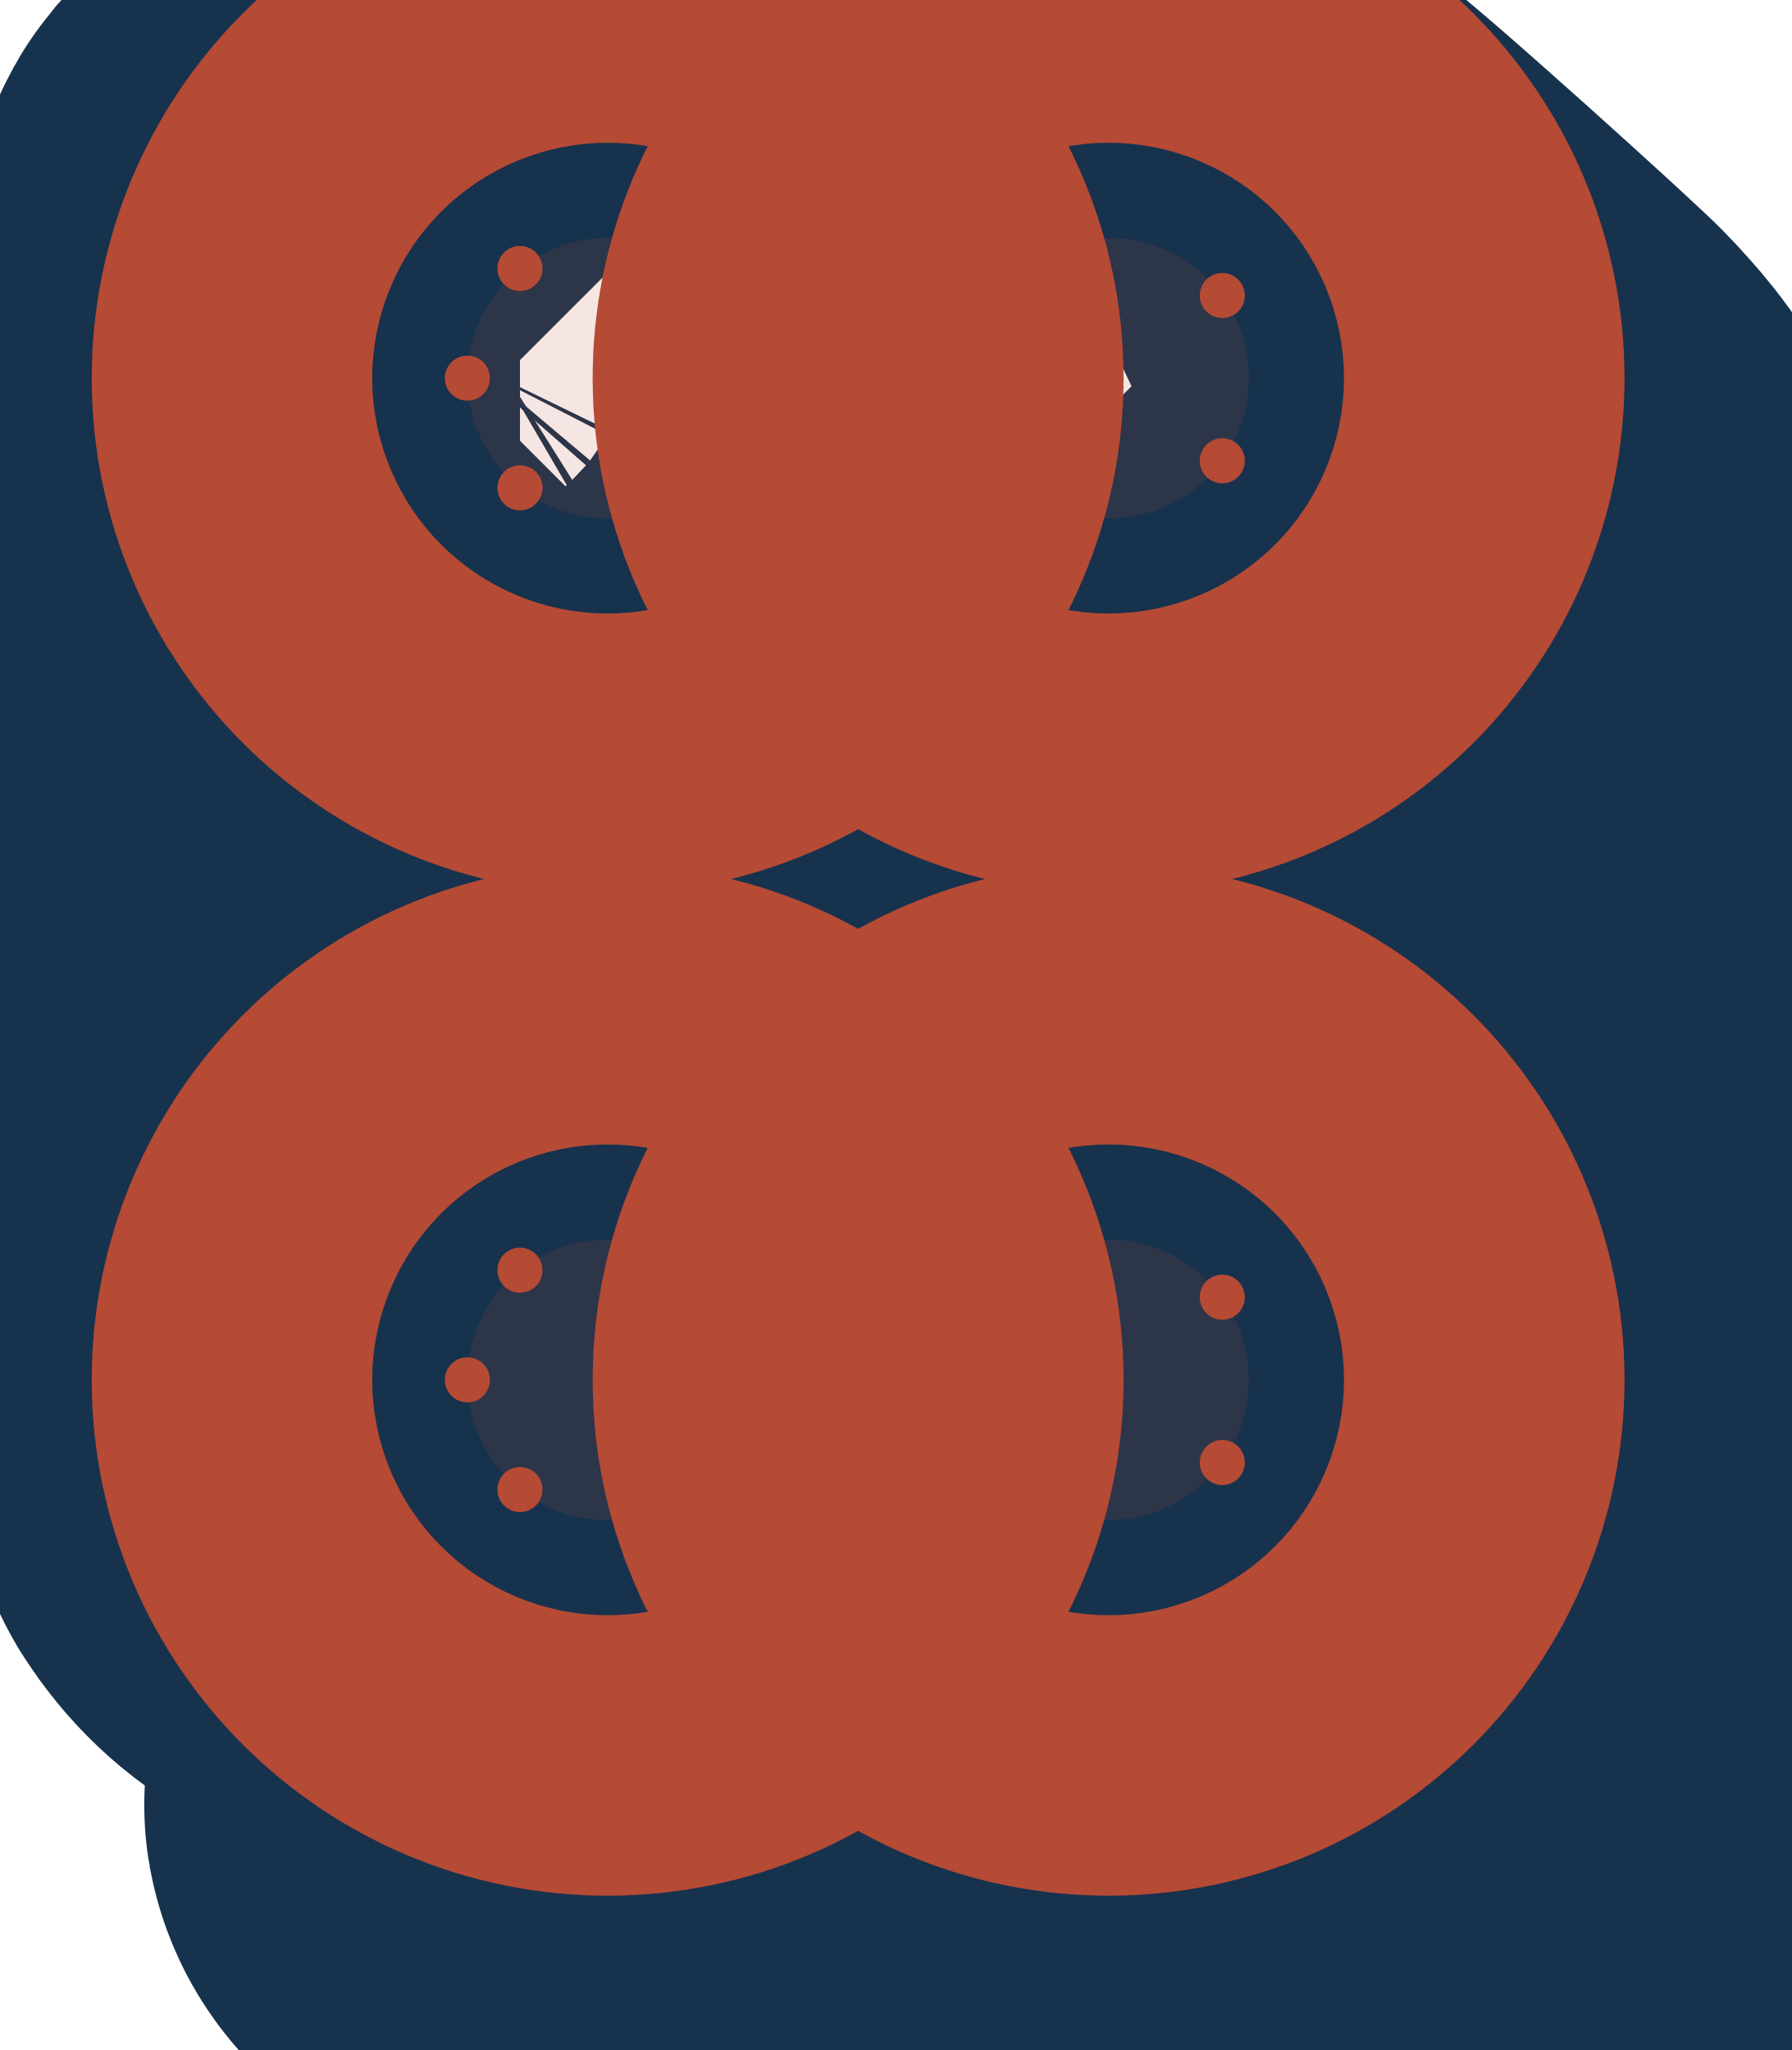
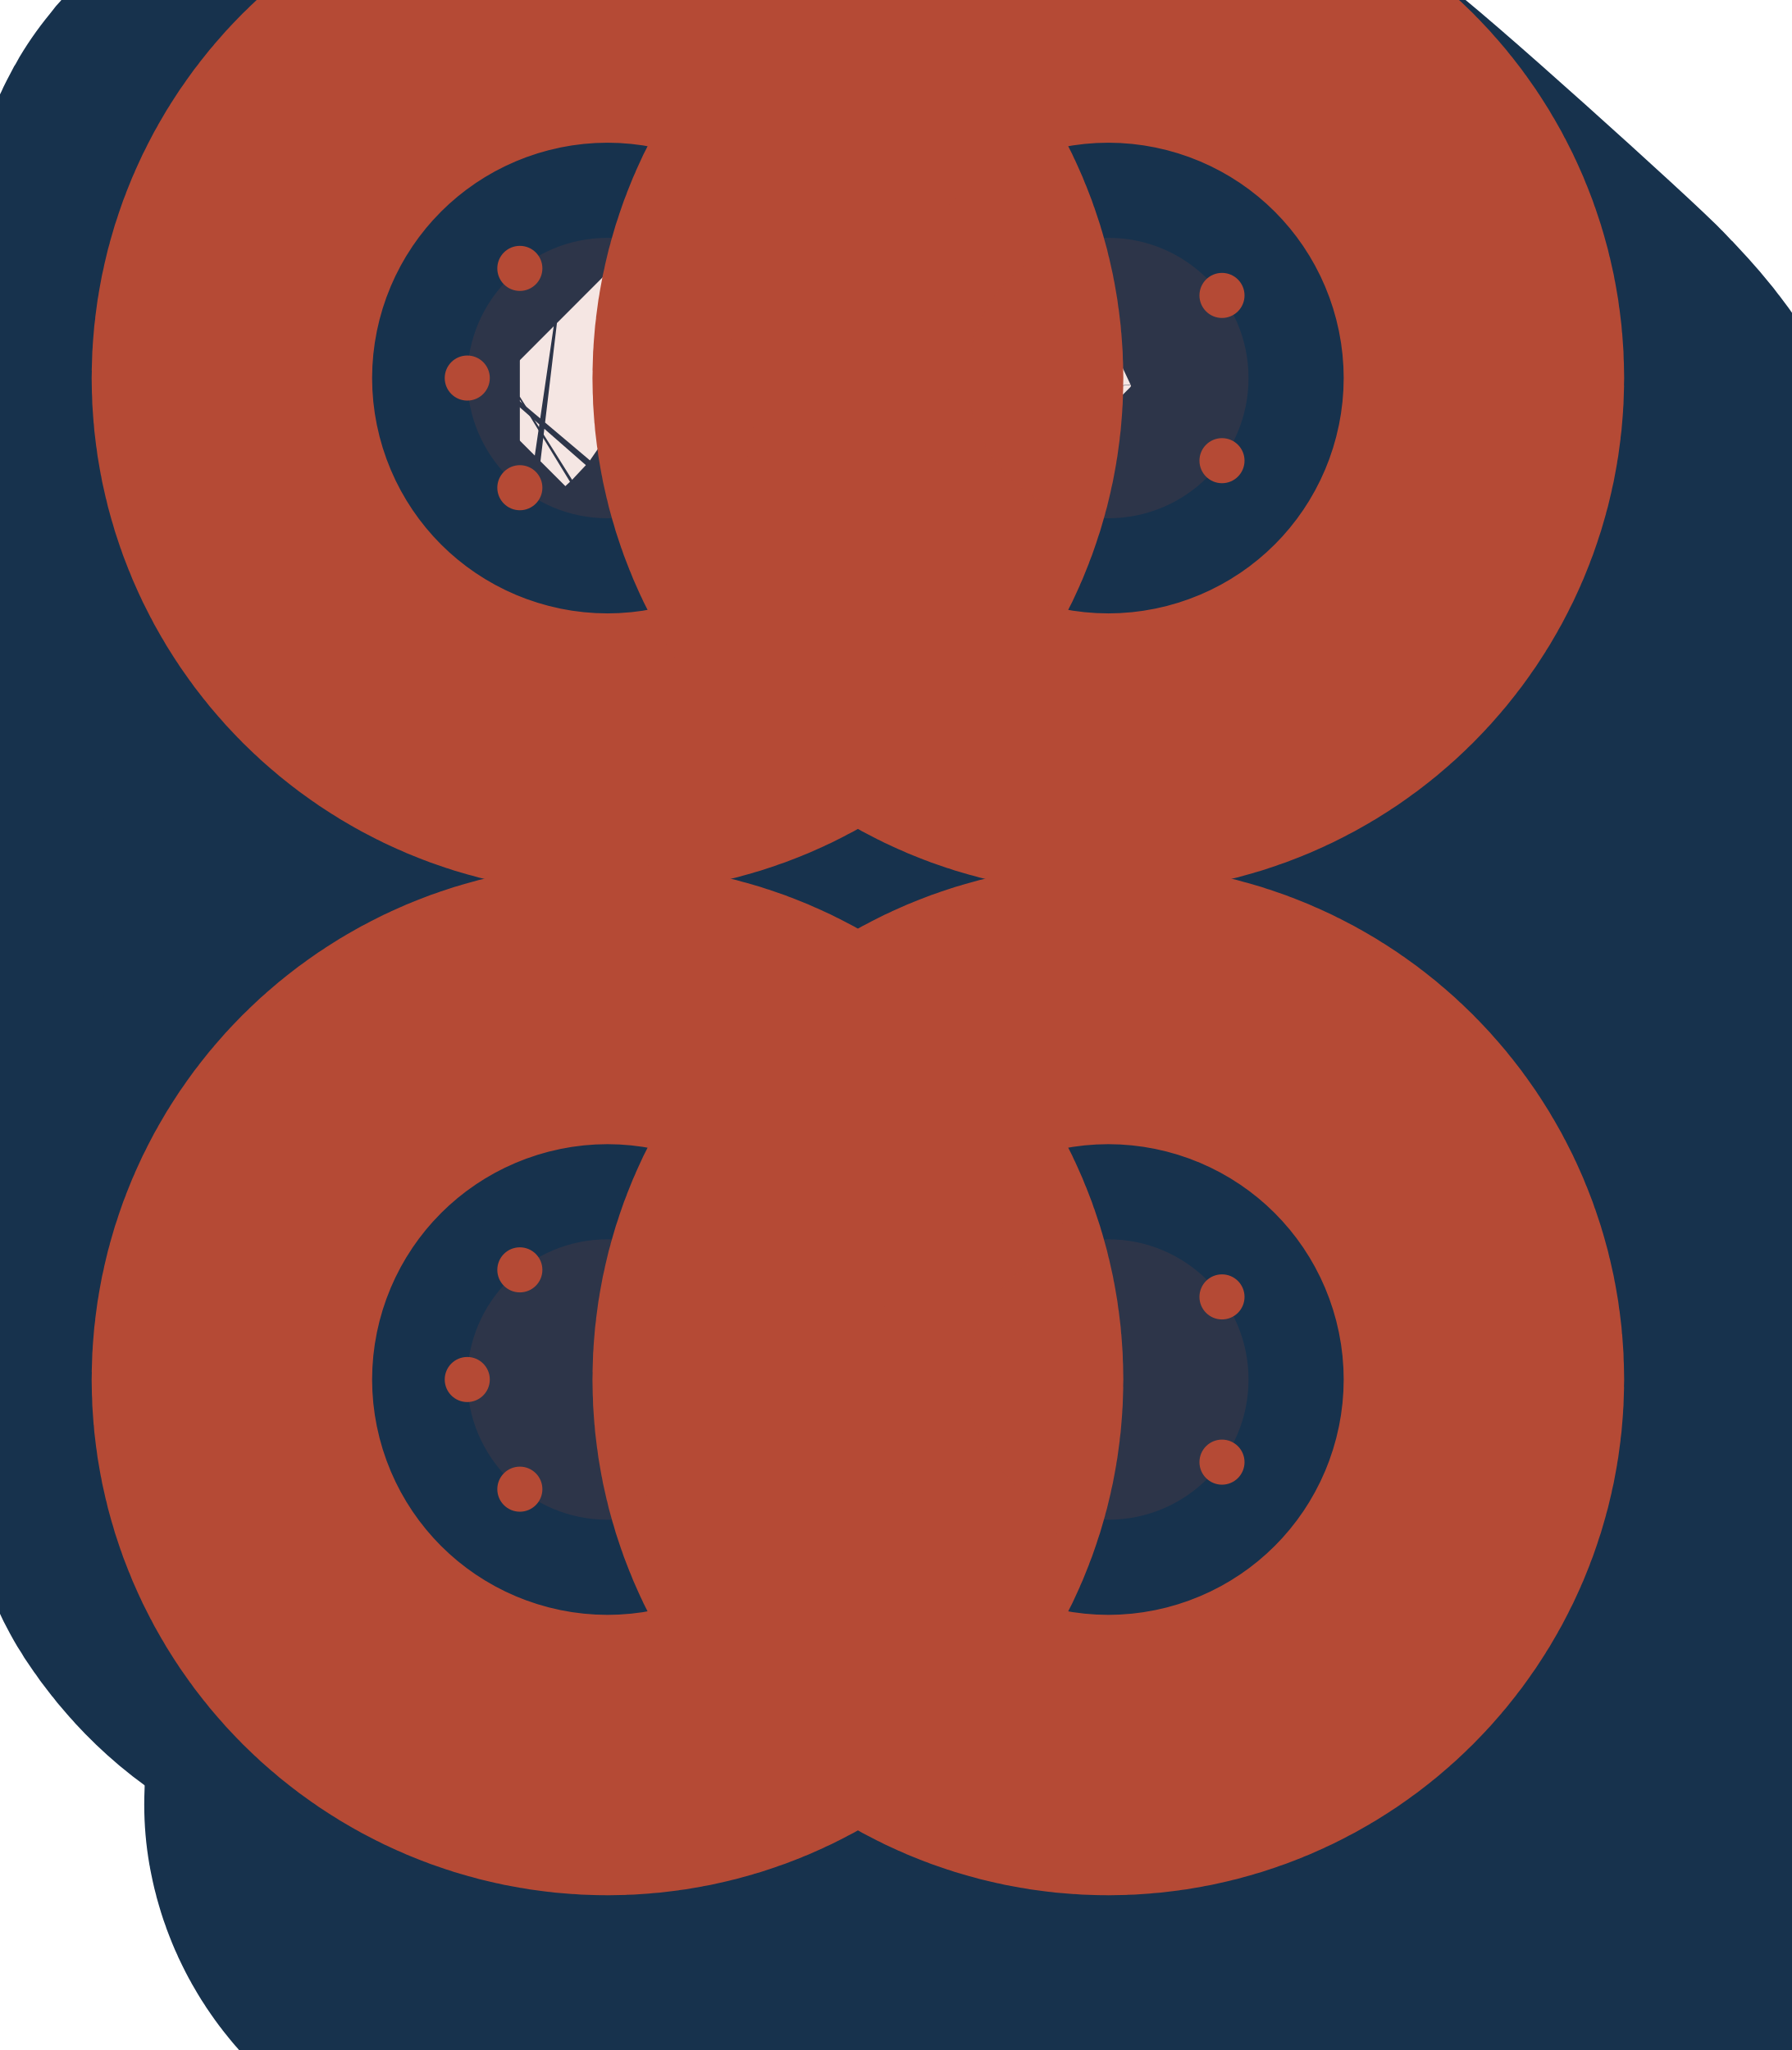
- <svg xmlns="http://www.w3.org/2000/svg" viewBox="-0.213 -1.755 3.577 4.093" role="img" data-heegaard-view="alpha_cut" data-diagram-hash="691e24337be7458d8b8309229d22bdb1985c137c628312a26622a5f58625dcc0">
+ <svg xmlns="http://www.w3.org/2000/svg" viewBox="-0.213 -1.755 3.577 4.094" role="img" data-heegaard-view="alpha_cut" data-diagram-hash="691e24337be7458d8b8309229d22bdb1985c137c628312a26622a5f58625dcc0">
  <g data-layer="routes">
-     <path data-curve-family="beta" data-curve-id="1" data-route-segment="1" d="M 1.252 1.121 C 1.242 1.144 1.233 1.166 1.223 1.188 C 1.213 1.211 1.168 1.254 1.133 1.278 C 1.098 1.302 1.058 1.319 1.017 1.327 C 0.975 1.335 0.932 1.329 0.89 1.325 C 0.848 1.322 0.553 1.28 0.516 1.261 C 0.478 1.242 0.446 1.21 0.423 1.174 C 0.4 1.139 0.22 0.619 0.211 0.578 C 0.202 0.537 0.202 0.494 0.2 0.452 C 0.198 0.41 0.199 -0.392 0.2 -0.434 C 0.201 -0.476 0.2 -0.519 0.207 -0.561 C 0.214 -0.602 0.23 -0.642 0.242 -0.682 C 0.254 -0.723 0.403 -1.255 0.43 -1.287 C 0.458 -1.319 0.503 -1.334 0.544 -1.342 C 0.586 -1.35 0.881 -1.317 0.923 -1.311 C 0.964 -1.306 1.042 -1.293 1.047 -1.288 C 1.052 -1.283 1.057 -1.278 1.062 -1.273" fill="none" stroke="#17324d" stroke-width="1.4" vector-effect="non-scaling-stroke" />
-     <path data-curve-family="beta" data-curve-id="1" data-route-segment="2" d="M 1.062 1.273 C 1.04 1.279 1.018 1.285 0.996 1.292 C 0.974 1.298 0.912 1.293 0.872 1.282 C 0.832 1.271 0.791 1.254 0.761 1.226 C 0.731 1.197 0.716 1.156 0.7 1.118 C 0.684 1.079 0.575 0.679 0.565 0.638 C 0.554 0.598 0.543 0.558 0.536 0.517 C 0.529 0.476 0.483 0.064 0.482 0.022 C 0.482 -0.019 0.488 -0.061 0.491 -0.102 C 0.495 -0.143 0.581 -1.055 0.599 -1.092 C 0.618 -1.129 0.656 -1.154 0.691 -1.176 C 0.727 -1.197 0.802 -1.22 0.808 -1.219 C 0.814 -1.219 0.82 -1.219 0.825 -1.219" fill="none" stroke="#17324d" stroke-width="1.4" vector-effect="non-scaling-stroke" />
-     <path data-curve-family="beta" data-curve-id="1" data-route-segment="3" d="M 0.825 1.219 C 0.808 1.207 0.79 1.195 0.773 1.183 C 0.755 1.171 0.711 1.119 0.697 1.078 C 0.683 1.037 0.694 0.992 0.693 0.948 C 0.693 0.905 0.695 -0.82 0.697 -0.863 C 0.699 -0.906 0.705 -0.989 0.708 -0.992 C 0.712 -0.994 0.716 -0.997 0.72 -1.0" fill="none" stroke="#17324d" stroke-width="1.4" vector-effect="non-scaling-stroke" />
-     <path data-curve-family="beta" data-curve-id="1" data-route-segment="4" d="M 0.72 1.0 C 0.719 0.975 0.719 0.95 0.718 0.925 C 0.718 0.899 0.737 0.851 0.755 0.819 C 0.773 0.786 0.796 0.755 0.824 0.73 C 0.852 0.705 0.884 0.684 0.92 0.672 C 0.955 0.659 0.993 0.656 1.031 0.657 C 1.068 0.658 1.104 0.67 1.141 0.677 C 1.178 0.685 1.55 0.75 1.58 0.772 C 1.61 0.795 1.621 0.836 1.633 0.871 C 1.645 0.907 1.665 1.172 1.685 1.204 C 1.706 1.235 1.747 1.247 1.78 1.264 C 1.814 1.28 1.848 1.295 1.885 1.305 C 1.921 1.314 1.959 1.326 1.996 1.32 C 2.033 1.313 2.185 1.234 2.195 1.217 C 2.206 1.199 2.216 1.182 2.227 1.165" fill="none" stroke="#17324d" stroke-width="1.4" vector-effect="non-scaling-stroke" />
-     <path data-curve-family="beta" data-curve-id="1" data-route-segment="5" d="M 2.227 -1.165 C 2.237 -1.155 2.247 -1.146 2.258 -1.137 C 2.268 -1.128 2.28 -1.057 2.285 -1.016 C 2.29 -0.975 2.281 -0.808 2.287 -0.767 C 2.292 -0.726 2.305 -0.686 2.317 -0.647 C 2.33 -0.607 2.678 0.236 2.69 0.276 C 2.702 0.315 2.711 0.356 2.714 0.397 C 2.717 0.439 2.664 1.349 2.658 1.39 C 2.652 1.431 2.66 1.484 2.629 1.511 C 2.598 1.539 2.547 1.521 2.506 1.523 C 2.464 1.526 1.552 1.556 1.511 1.548 C 1.471 1.54 1.427 1.527 1.398 1.497 C 1.369 1.468 1.308 1.309 1.301 1.268 C 1.293 1.228 1.303 1.185 1.307 1.144 C 1.31 1.103 1.32 1.062 1.321 1.021 C 1.322 0.979 1.327 0.935 1.313 0.897 C 1.298 0.858 1.267 0.826 1.236 0.799 C 1.205 0.772 1.149 0.741 1.128 0.738 C 1.106 0.734 1.084 0.731 1.062 0.727" fill="none" stroke="#17324d" stroke-width="1.4" vector-effect="non-scaling-stroke" />
-     <path data-curve-family="beta" data-curve-id="1" data-route-segment="6" d="M 1.062 -0.727 C 1.066 -0.724 1.069 -0.721 1.072 -0.717 C 1.075 -0.714 1.907 0.467 1.925 0.508 C 1.943 0.55 1.97 0.6 1.952 0.641 C 1.934 0.683 1.868 0.68 1.835 0.71 C 1.802 0.741 1.777 0.781 1.756 0.821 C 1.736 0.861 1.71 0.932 1.713 0.949 C 1.715 0.966 1.718 0.983 1.72 1.0" fill="none" stroke="#17324d" stroke-width="1.4" vector-effect="non-scaling-stroke" />
+     <path data-curve-family="beta" data-curve-id="1" data-route-segment="1" d="M 1.252 1.121 C 1.242 1.144 1.233 1.166 1.223 1.188 C 1.213 1.211 1.168 1.254 1.133 1.278 C 1.098 1.302 1.058 1.319 1.016 1.327 C 0.975 1.335 0.932 1.329 0.89 1.325 C 0.848 1.321 0.553 1.28 0.515 1.261 C 0.478 1.243 0.446 1.21 0.423 1.175 C 0.4 1.139 0.22 0.62 0.211 0.578 C 0.202 0.537 0.202 0.494 0.2 0.452 C 0.198 0.41 0.199 -0.392 0.2 -0.434 C 0.201 -0.476 0.2 -0.519 0.207 -0.561 C 0.214 -0.602 0.229 -0.642 0.241 -0.682 C 0.253 -0.723 0.403 -1.255 0.43 -1.287 C 0.458 -1.319 0.503 -1.334 0.544 -1.342 C 0.586 -1.35 0.881 -1.316 0.923 -1.311 C 0.964 -1.305 1.042 -1.293 1.047 -1.288 C 1.052 -1.283 1.057 -1.278 1.062 -1.273" fill="none" stroke="#17324d" stroke-width="1.4" vector-effect="non-scaling-stroke" />
+     <path data-curve-family="beta" data-curve-id="1" data-route-segment="2" d="M 1.062 1.273 C 1.04 1.279 1.018 1.285 0.996 1.292 C 0.974 1.298 0.912 1.294 0.872 1.283 C 0.832 1.272 0.791 1.255 0.761 1.226 C 0.731 1.198 0.716 1.156 0.7 1.118 C 0.685 1.079 0.575 0.679 0.565 0.639 C 0.554 0.599 0.543 0.558 0.536 0.517 C 0.529 0.477 0.483 0.064 0.482 0.022 C 0.482 -0.019 0.487 -0.06 0.491 -0.102 C 0.495 -0.143 0.581 -1.055 0.6 -1.092 C 0.618 -1.129 0.656 -1.154 0.691 -1.176 C 0.727 -1.198 0.802 -1.22 0.808 -1.219 C 0.814 -1.219 0.82 -1.219 0.825 -1.219" fill="none" stroke="#17324d" stroke-width="1.4" vector-effect="non-scaling-stroke" />
+     <path data-curve-family="beta" data-curve-id="1" data-route-segment="3" d="M 0.825 1.219 C 0.808 1.207 0.79 1.195 0.773 1.183 C 0.755 1.171 0.71 1.119 0.696 1.078 C 0.682 1.038 0.694 0.992 0.693 0.949 C 0.693 0.906 0.695 -0.82 0.697 -0.863 C 0.699 -0.906 0.705 -0.989 0.708 -0.992 C 0.712 -0.994 0.716 -0.997 0.72 -1.0" fill="none" stroke="#17324d" stroke-width="1.4" vector-effect="non-scaling-stroke" />
+     <path data-curve-family="beta" data-curve-id="1" data-route-segment="4" d="M 0.72 1.0 C 0.719 0.975 0.719 0.95 0.718 0.925 C 0.718 0.899 0.737 0.851 0.755 0.818 C 0.773 0.785 0.796 0.755 0.824 0.73 C 0.852 0.705 0.885 0.684 0.92 0.672 C 0.955 0.659 0.994 0.656 1.031 0.657 C 1.068 0.658 1.105 0.671 1.141 0.678 C 1.178 0.686 1.55 0.749 1.58 0.771 C 1.61 0.794 1.622 0.835 1.634 0.87 C 1.646 0.905 1.665 1.171 1.686 1.203 C 1.706 1.234 1.747 1.246 1.78 1.263 C 1.814 1.28 1.849 1.294 1.885 1.304 C 1.921 1.314 1.959 1.326 1.996 1.32 C 2.033 1.314 2.185 1.234 2.195 1.217 C 2.206 1.199 2.216 1.182 2.227 1.165" fill="none" stroke="#17324d" stroke-width="1.4" vector-effect="non-scaling-stroke" />
+     <path data-curve-family="beta" data-curve-id="1" data-route-segment="5" d="M 2.227 -1.165 C 2.237 -1.155 2.247 -1.146 2.258 -1.137 C 2.268 -1.128 2.28 -1.057 2.285 -1.016 C 2.29 -0.974 2.281 -0.808 2.286 -0.767 C 2.291 -0.726 2.304 -0.686 2.317 -0.646 C 2.33 -0.607 2.678 0.236 2.69 0.276 C 2.702 0.316 2.711 0.357 2.714 0.398 C 2.717 0.439 2.664 1.35 2.658 1.391 C 2.652 1.432 2.66 1.485 2.629 1.512 C 2.598 1.539 2.547 1.521 2.505 1.524 C 2.464 1.526 1.551 1.556 1.511 1.548 C 1.47 1.54 1.426 1.527 1.397 1.497 C 1.368 1.468 1.307 1.309 1.3 1.268 C 1.292 1.227 1.302 1.185 1.305 1.144 C 1.309 1.103 1.319 1.062 1.32 1.021 C 1.321 0.979 1.327 0.935 1.313 0.896 C 1.298 0.858 1.268 0.825 1.236 0.798 C 1.205 0.771 1.149 0.741 1.128 0.738 C 1.106 0.734 1.084 0.731 1.062 0.727" fill="none" stroke="#17324d" stroke-width="1.4" vector-effect="non-scaling-stroke" />
+     <path data-curve-family="beta" data-curve-id="1" data-route-segment="6" d="M 1.062 -0.727 C 1.066 -0.724 1.069 -0.721 1.072 -0.717 C 1.075 -0.714 1.908 0.467 1.926 0.509 C 1.944 0.55 1.971 0.6 1.953 0.642 C 1.934 0.683 1.869 0.68 1.836 0.71 C 1.802 0.741 1.778 0.781 1.757 0.821 C 1.736 0.861 1.71 0.932 1.713 0.949 C 1.715 0.966 1.718 0.983 1.72 1.0" fill="none" stroke="#17324d" stroke-width="1.4" vector-effect="non-scaling-stroke" />
    <path data-curve-family="beta" data-curve-id="1" data-route-segment="7" d="M 1.72 -1.0 C 1.716 -1.0 1.712 -1.0 1.708 -1.0 C 1.704 -1.0 1.268 -1.125 1.264 -1.124 C 1.26 -1.123 1.256 -1.122 1.252 -1.121" fill="none" stroke="#17324d" stroke-width="1.4" vector-effect="non-scaling-stroke" />
    <path data-curve-family="beta" data-curve-id="2" data-route-segment="1" d="M 1.252 -0.879 C 1.256 -0.878 1.26 -0.877 1.264 -0.876 C 1.268 -0.875 1.881 -0.729 1.889 -0.73 C 1.897 -0.731 1.905 -0.733 1.913 -0.734" fill="none" stroke="#17324d" stroke-width="1.4" vector-effect="non-scaling-stroke" />
-     <path data-curve-family="beta" data-curve-id="2" data-route-segment="2" d="M 1.913 0.734 C 1.93 0.726 1.946 0.718 1.963 0.711 C 1.979 0.703 2.016 0.641 2.031 0.601 C 2.045 0.56 2.194 -0.64 2.2 -0.683 C 2.207 -0.726 2.22 -0.802 2.222 -0.811 C 2.223 -0.819 2.225 -0.827 2.227 -0.835" fill="none" stroke="#17324d" stroke-width="1.4" vector-effect="non-scaling-stroke" />
-     <path data-curve-family="beta" data-curve-id="2" data-route-segment="3" d="M 2.227 0.835 C 2.238 0.847 2.25 0.859 2.261 0.871 C 2.273 0.882 2.306 0.927 2.312 0.962 C 2.318 0.996 2.308 1.032 2.295 1.064 C 2.283 1.097 2.147 1.3 2.128 1.328 C 2.109 1.357 2.098 1.397 2.067 1.413 C 2.036 1.429 1.683 1.432 1.651 1.419 C 1.618 1.406 1.599 1.372 1.578 1.344 C 1.557 1.316 1.299 0.823 1.274 0.798 C 1.25 0.773 1.218 0.756 1.185 0.744 C 1.153 0.732 1.014 0.707 0.98 0.708 C 0.945 0.71 0.897 0.719 0.879 0.735 C 0.861 0.75 0.843 0.766 0.825 0.781" fill="none" stroke="#17324d" stroke-width="1.4" vector-effect="non-scaling-stroke" />
-     <path data-curve-family="beta" data-curve-id="2" data-route-segment="4" d="M 0.825 -0.781 C 0.825 -0.776 0.825 -0.772 0.824 -0.767 C 0.824 -0.762 1.646 0.727 1.67 0.809 C 1.695 0.891 1.682 1.022 1.692 1.064 C 1.703 1.105 1.717 1.148 1.745 1.18 C 1.772 1.213 1.83 1.246 1.851 1.251 C 1.872 1.256 1.893 1.261 1.913 1.266" fill="none" stroke="#17324d" stroke-width="1.4" vector-effect="non-scaling-stroke" />
-     <path data-curve-family="beta" data-curve-id="2" data-route-segment="5" d="M 1.913 -1.266 C 1.93 -1.274 1.946 -1.282 1.963 -1.289 C 1.979 -1.297 2.054 -1.289 2.098 -1.282 C 2.143 -1.275 2.189 -1.267 2.229 -1.246 C 2.268 -1.224 2.705 -0.829 2.735 -0.796 C 2.766 -0.762 2.798 -0.728 2.816 -0.687 C 2.834 -0.646 2.835 -0.599 2.843 -0.554 C 2.851 -0.51 2.933 0.072 2.938 0.117 C 2.943 0.162 2.946 0.207 2.948 0.252 C 2.949 0.297 2.956 1.698 2.95 1.743 C 2.944 1.787 2.946 1.84 2.915 1.873 C 2.885 1.907 2.832 1.911 2.787 1.918 C 2.743 1.926 0.934 1.932 0.89 1.92 C 0.847 1.908 0.783 1.893 0.775 1.849 C 0.767 1.804 1.161 1.348 1.188 1.312 C 1.215 1.276 1.251 1.244 1.267 1.202 C 1.283 1.16 1.277 1.112 1.28 1.067 C 1.283 1.022 1.294 0.949 1.284 0.932 C 1.273 0.914 1.263 0.896 1.252 0.879" fill="none" stroke="#17324d" stroke-width="1.4" vector-effect="non-scaling-stroke" />
+     <path data-curve-family="beta" data-curve-id="2" data-route-segment="2" d="M 1.913 0.734 C 1.93 0.726 1.946 0.718 1.963 0.711 C 1.979 0.703 2.016 0.641 2.031 0.601 C 2.045 0.56 2.194 -0.64 2.201 -0.683 C 2.207 -0.726 2.22 -0.802 2.222 -0.811 C 2.223 -0.819 2.225 -0.827 2.227 -0.835" fill="none" stroke="#17324d" stroke-width="1.4" vector-effect="non-scaling-stroke" />
+     <path data-curve-family="beta" data-curve-id="2" data-route-segment="3" d="M 2.227 0.835 C 2.238 0.847 2.25 0.859 2.261 0.871 C 2.273 0.882 2.306 0.927 2.312 0.962 C 2.318 0.996 2.308 1.032 2.295 1.064 C 2.283 1.097 2.147 1.3 2.128 1.329 C 2.108 1.357 2.098 1.397 2.067 1.414 C 2.036 1.43 1.682 1.433 1.65 1.42 C 1.618 1.406 1.599 1.373 1.578 1.345 C 1.557 1.317 1.298 0.823 1.274 0.798 C 1.25 0.773 1.218 0.756 1.185 0.744 C 1.152 0.731 1.014 0.706 0.98 0.708 C 0.945 0.709 0.897 0.719 0.879 0.735 C 0.861 0.75 0.843 0.766 0.825 0.781" fill="none" stroke="#17324d" stroke-width="1.4" vector-effect="non-scaling-stroke" />
+     <path data-curve-family="beta" data-curve-id="2" data-route-segment="4" d="M 0.825 -0.781 C 0.825 -0.776 0.825 -0.772 0.824 -0.767 C 0.824 -0.762 1.647 0.727 1.671 0.809 C 1.695 0.89 1.682 1.022 1.693 1.063 C 1.704 1.104 1.718 1.147 1.745 1.18 C 1.773 1.212 1.83 1.246 1.851 1.251 C 1.872 1.256 1.893 1.261 1.913 1.266" fill="none" stroke="#17324d" stroke-width="1.4" vector-effect="non-scaling-stroke" />
+     <path data-curve-family="beta" data-curve-id="2" data-route-segment="5" d="M 1.913 -1.266 C 1.93 -1.274 1.946 -1.282 1.963 -1.289 C 1.979 -1.297 2.054 -1.289 2.098 -1.282 C 2.143 -1.274 2.189 -1.267 2.229 -1.245 C 2.268 -1.224 2.705 -0.829 2.735 -0.795 C 2.766 -0.762 2.798 -0.728 2.816 -0.687 C 2.835 -0.645 2.835 -0.598 2.843 -0.554 C 2.851 -0.509 2.934 0.072 2.938 0.117 C 2.943 0.162 2.946 0.207 2.948 0.252 C 2.949 0.297 2.956 1.698 2.95 1.743 C 2.944 1.788 2.946 1.841 2.915 1.874 C 2.884 1.907 2.832 1.911 2.787 1.918 C 2.743 1.926 0.934 1.932 0.89 1.92 C 0.847 1.908 0.783 1.893 0.775 1.849 C 0.766 1.805 1.16 1.348 1.187 1.312 C 1.214 1.276 1.251 1.244 1.267 1.202 C 1.283 1.16 1.276 1.112 1.279 1.067 C 1.282 1.022 1.294 0.949 1.284 0.932 C 1.273 0.914 1.263 0.896 1.252 0.879" fill="none" stroke="#17324d" stroke-width="1.4" vector-effect="non-scaling-stroke" />
  </g>
  <g data-layer="punctures">
    <circle data-pair="1" data-side="plus" cx="1.0" cy="-1.0" r="0.28" fill="#b54a35" fill-opacity="0.14" stroke="#b54a35" stroke-width="1.5" vector-effect="non-scaling-stroke" />
    <circle data-pair="1" data-side="minus" cx="1.0" cy="1.0" r="0.28" fill="#b54a35" fill-opacity="0.14" stroke="#b54a35" stroke-width="1.5" vector-effect="non-scaling-stroke" />
    <circle data-pair="2" data-side="plus" cx="2.0" cy="-1.0" r="0.28" fill="#b54a35" fill-opacity="0.14" stroke="#b54a35" stroke-width="1.5" vector-effect="non-scaling-stroke" />
    <circle data-pair="2" data-side="minus" cx="2.0" cy="1.0" r="0.28" fill="#b54a35" fill-opacity="0.14" stroke="#b54a35" stroke-width="1.5" vector-effect="non-scaling-stroke" />
    <circle data-intersection-id="1" data-port-index="1" cx="1.252" cy="-1.121" r="0.045" fill="#b54a35" />
    <circle data-intersection-id="2" data-port-index="2" cx="1.062" cy="-1.273" r="0.045" fill="#b54a35" />
    <circle data-intersection-id="3" data-port-index="3" cx="0.825" cy="-1.219" r="0.045" fill="#b54a35" />
    <circle data-intersection-id="4" data-port-index="4" cx="0.72" cy="-1.0" r="0.045" fill="#b54a35" />
    <circle data-intersection-id="5" data-port-index="5" cx="0.825" cy="-0.781" r="0.045" fill="#b54a35" />
    <circle data-intersection-id="6" data-port-index="6" cx="1.062" cy="-0.727" r="0.045" fill="#b54a35" />
    <circle data-intersection-id="7" data-port-index="7" cx="1.252" cy="-0.879" r="0.045" fill="#b54a35" />
    <circle data-intersection-id="7" data-port-index="8" cx="1.252" cy="0.879" r="0.045" fill="#b54a35" />
    <circle data-intersection-id="6" data-port-index="9" cx="1.062" cy="0.727" r="0.045" fill="#b54a35" />
    <circle data-intersection-id="5" data-port-index="10" cx="0.825" cy="0.781" r="0.045" fill="#b54a35" />
    <circle data-intersection-id="4" data-port-index="11" cx="0.72" cy="1.0" r="0.045" fill="#b54a35" />
    <circle data-intersection-id="3" data-port-index="12" cx="0.825" cy="1.219" r="0.045" fill="#b54a35" />
    <circle data-intersection-id="2" data-port-index="13" cx="1.062" cy="1.273" r="0.045" fill="#b54a35" />
    <circle data-intersection-id="1" data-port-index="14" cx="1.252" cy="1.121" r="0.045" fill="#b54a35" />
    <circle data-intersection-id="8" data-port-index="15" cx="2.227" cy="-1.165" r="0.045" fill="#b54a35" />
    <circle data-intersection-id="9" data-port-index="16" cx="1.913" cy="-1.266" r="0.045" fill="#b54a35" />
    <circle data-intersection-id="10" data-port-index="17" cx="1.72" cy="-1.0" r="0.045" fill="#b54a35" />
    <circle data-intersection-id="11" data-port-index="18" cx="1.913" cy="-0.734" r="0.045" fill="#b54a35" />
    <circle data-intersection-id="12" data-port-index="19" cx="2.227" cy="-0.835" r="0.045" fill="#b54a35" />
    <circle data-intersection-id="12" data-port-index="20" cx="2.227" cy="0.835" r="0.045" fill="#b54a35" />
    <circle data-intersection-id="11" data-port-index="21" cx="1.913" cy="0.734" r="0.045" fill="#b54a35" />
    <circle data-intersection-id="10" data-port-index="22" cx="1.72" cy="1.0" r="0.045" fill="#b54a35" />
    <circle data-intersection-id="9" data-port-index="23" cx="1.913" cy="1.266" r="0.045" fill="#b54a35" />
    <circle data-intersection-id="8" data-port-index="24" cx="2.227" cy="1.165" r="0.045" fill="#b54a35" />
  </g>
</svg>
